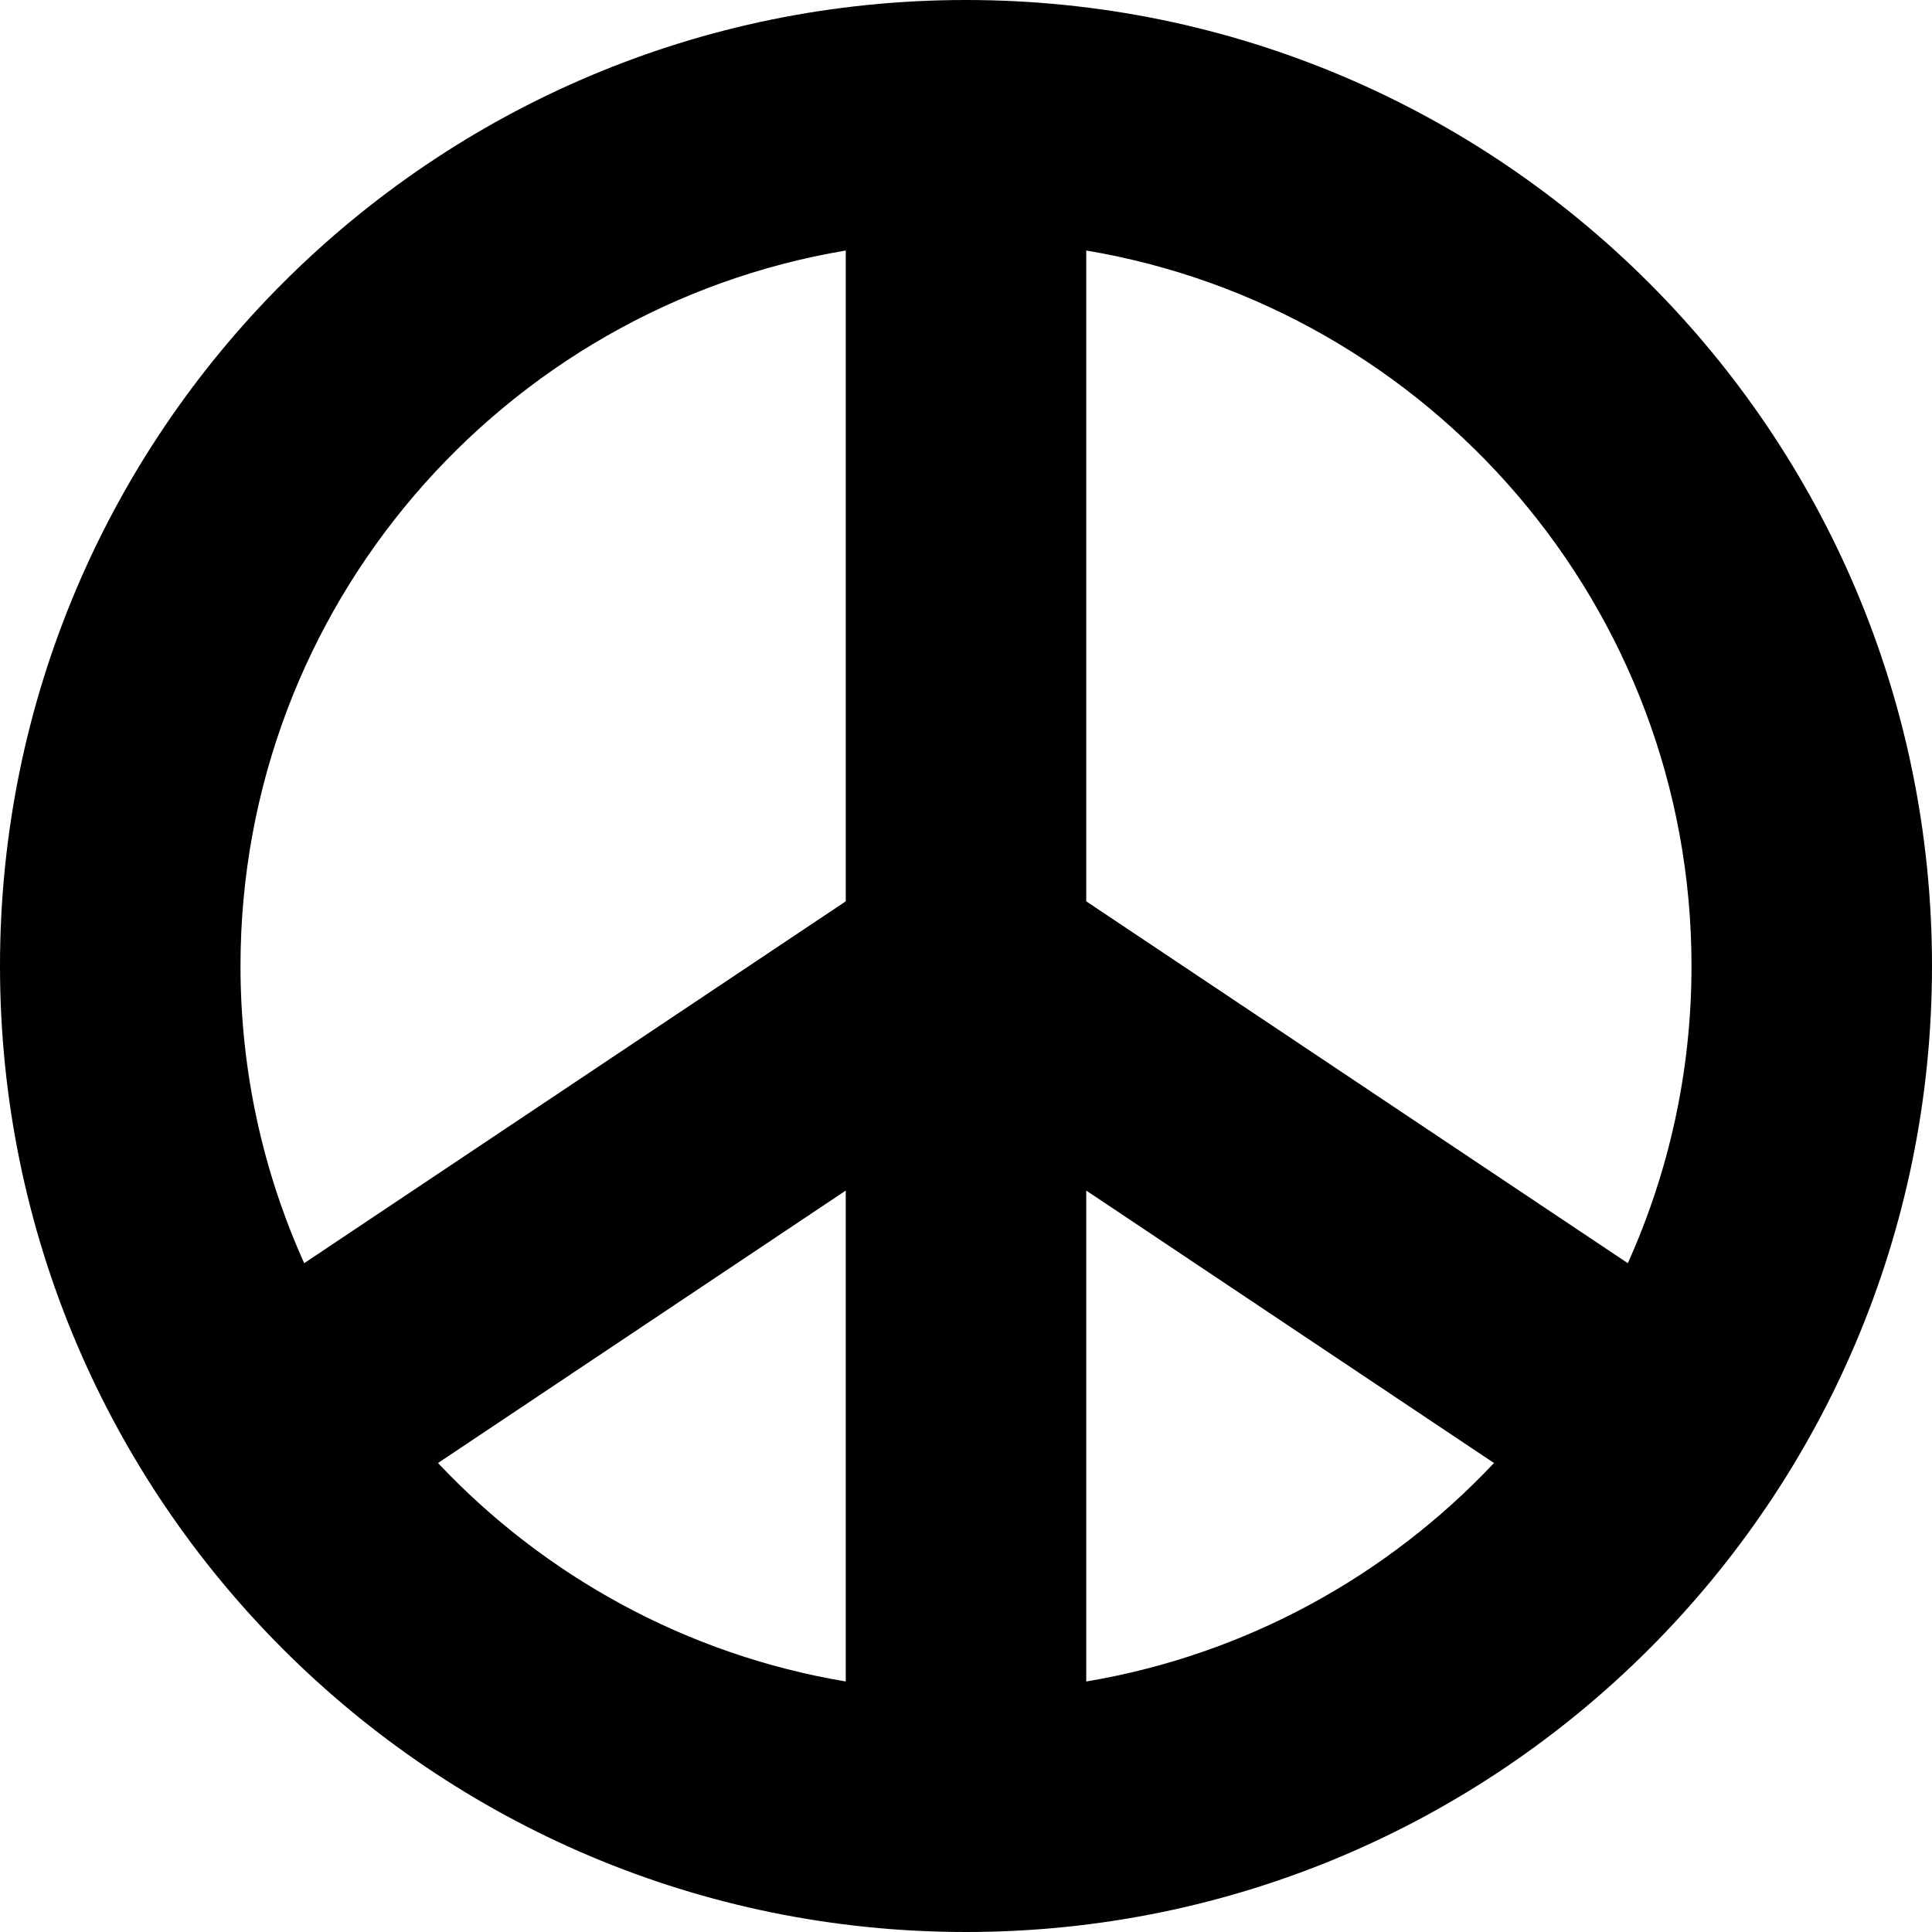
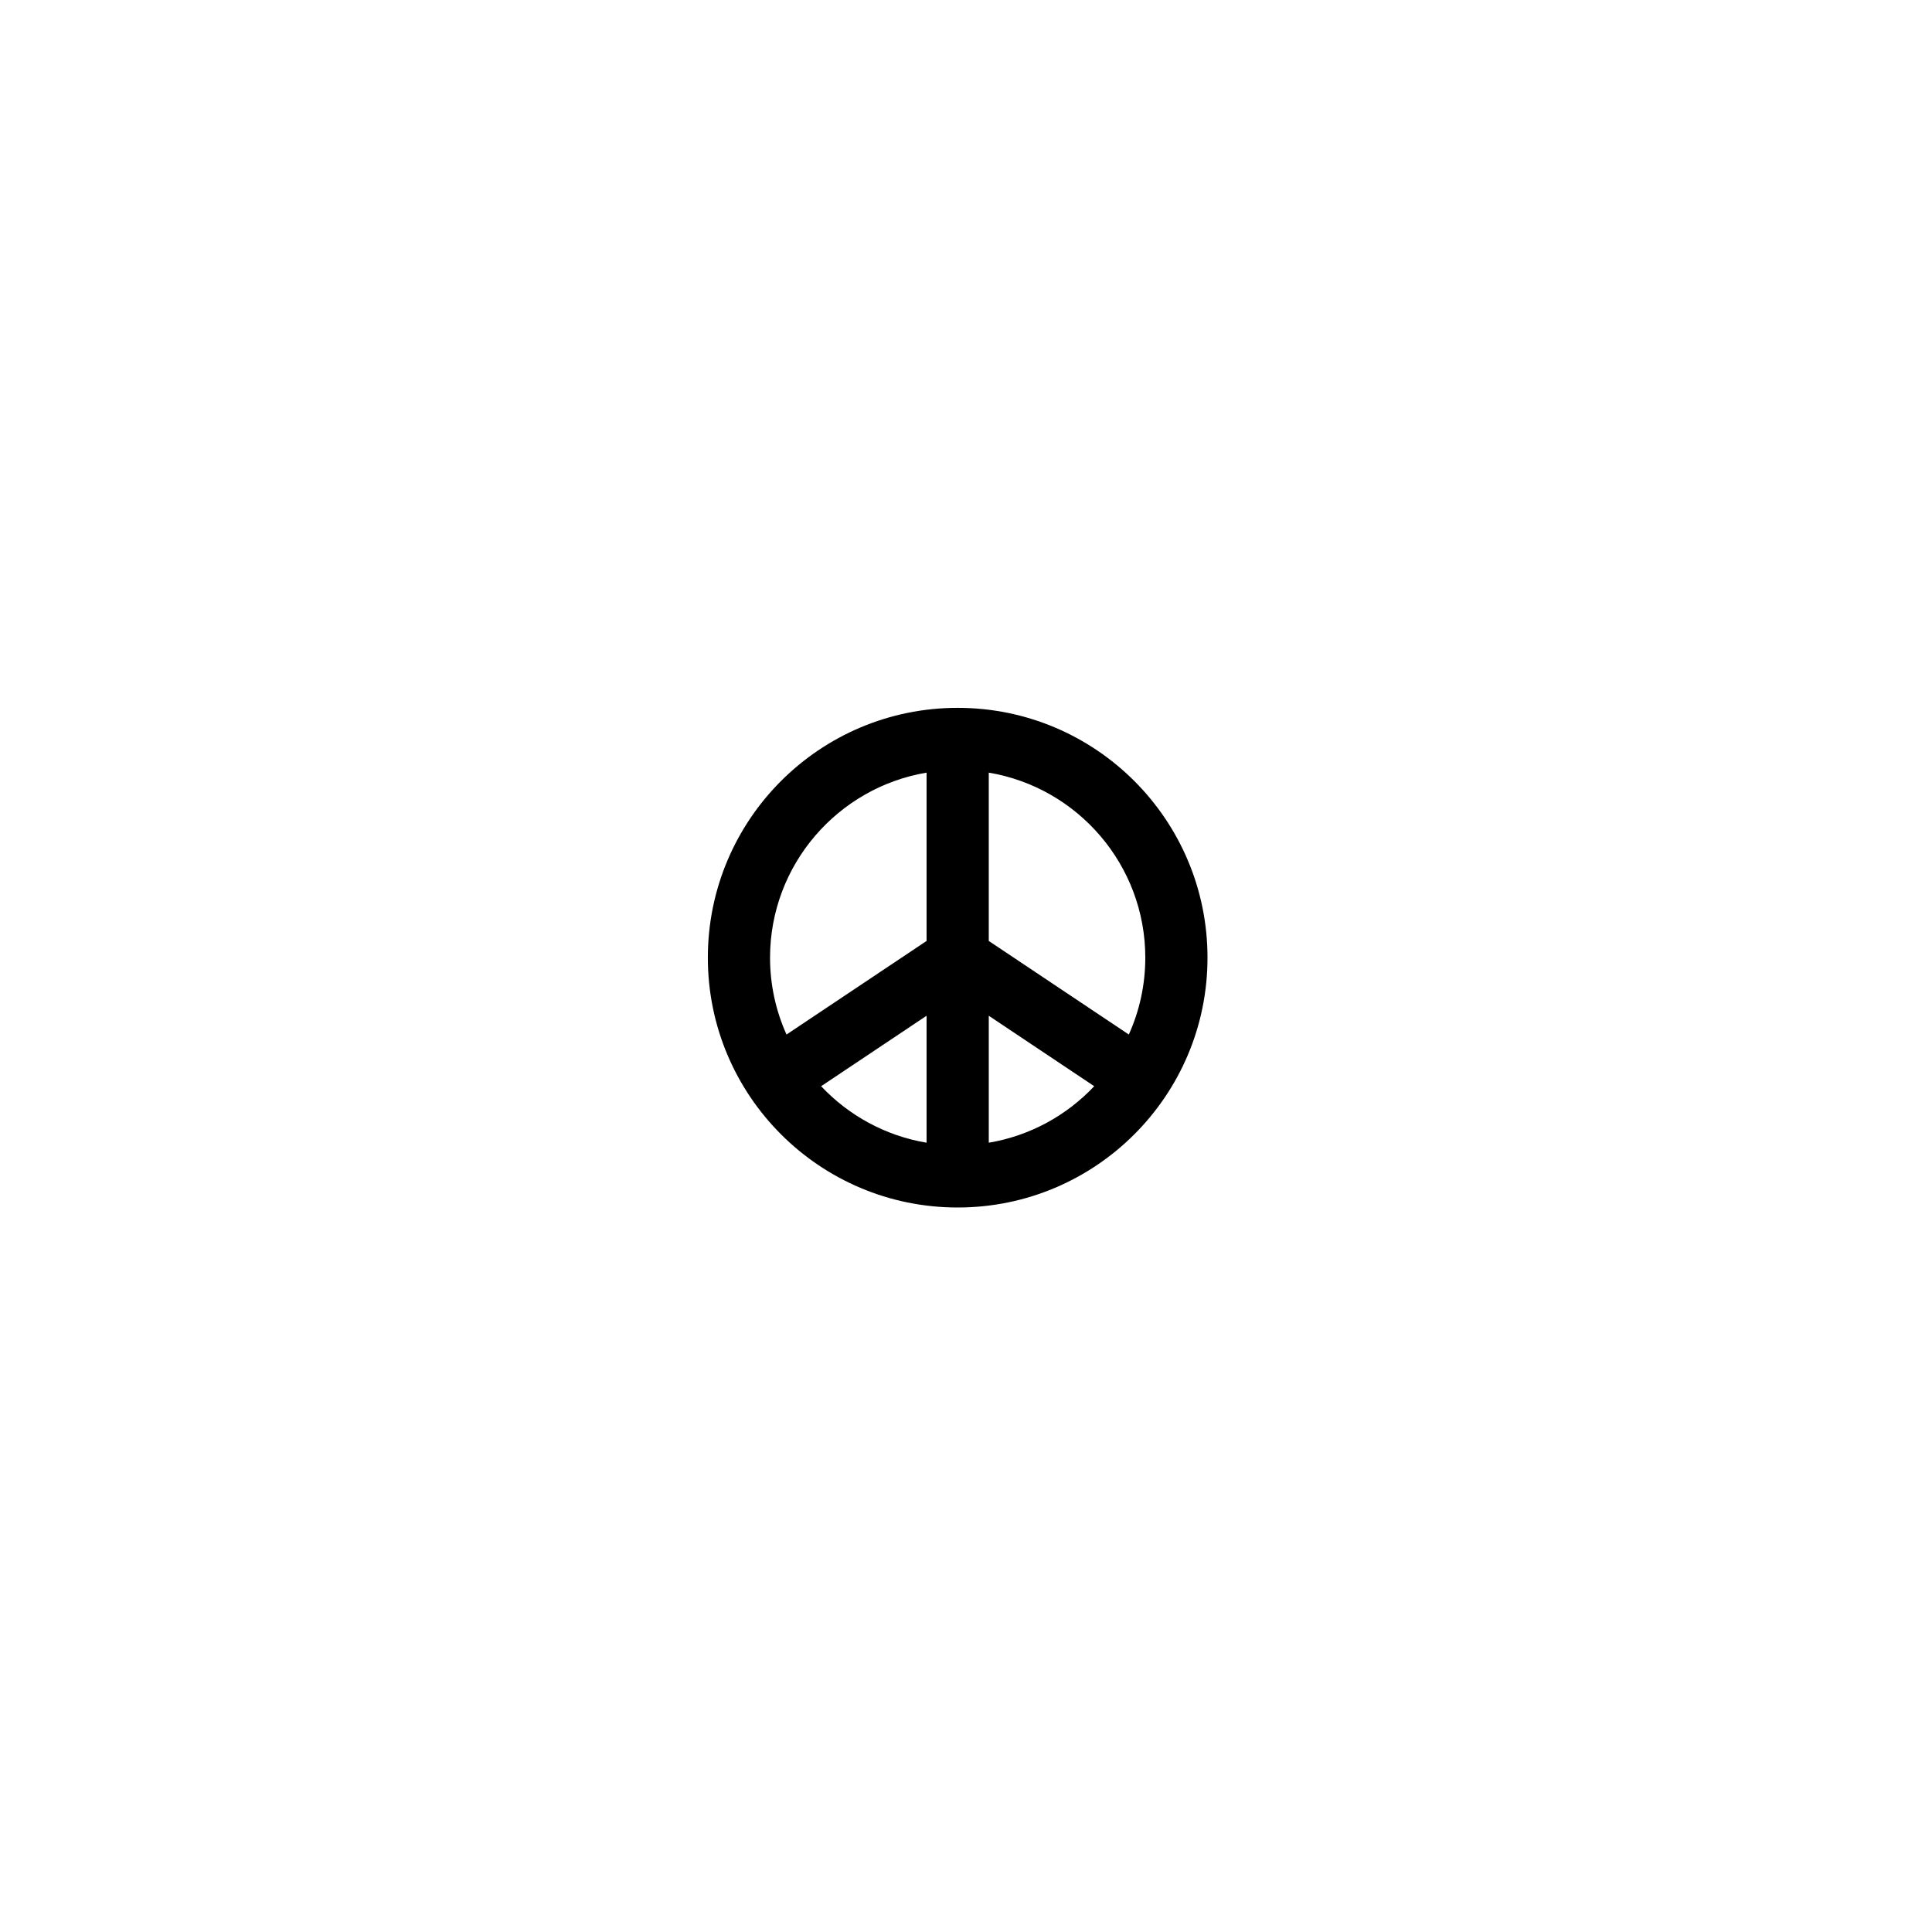
- <svg xmlns="http://www.w3.org/2000/svg" viewBox="0 0 512 512" fill="#000">
-   <path d="M256 0C114.615 0 0 114.615 0 256C0 397.385 114.615 512 256 512C397.385 512 512 397.385 512 256C512 114.615 397.385 0 256 0ZM448.266 256C448.266 284.047 442.226 310.708 431.384 334.757L287.867 238.862V66.39C378.769 81.619 448.266 160.839 448.266 256ZM224.133 66.39V238.862L80.616 334.757C69.774 310.708 63.734 284.047 63.734 256C63.734 160.839 133.231 81.619 224.133 66.39ZM116.076 387.716L224.132 315.515V445.61C181.877 438.531 144.25 417.628 116.076 387.716ZM287.867 445.61V315.515L395.923 387.716C367.75 417.628 330.123 438.531 287.867 445.61Z" />
+ <svg xmlns="http://www.w3.org/2000/svg" width="232" height="232" viewBox="0 0 232 232" fill="none">
+   <path d="M115 85C131.569 85 145 98.431 145 115C145 131.569 131.569 145 115 145C98.431 145 85 131.569 85 115C85 98.431 98.431 85 115 85ZM92.469 115C92.469 118.287 93.177 121.411 94.447 124.229L111.266 112.992V92.78C100.613 94.565 92.469 103.848 92.469 115ZM118.734 92.78V112.992L135.553 124.229C136.823 121.411 137.531 118.287 137.531 115C137.531 103.848 129.387 94.565 118.734 92.78ZM131.397 130.435L118.735 121.974V137.22C123.686 136.39 128.096 133.941 131.397 130.435ZM111.266 137.22V121.974L98.603 130.435C101.904 133.941 106.314 136.39 111.266 137.22Z" fill="black" />
</svg>
